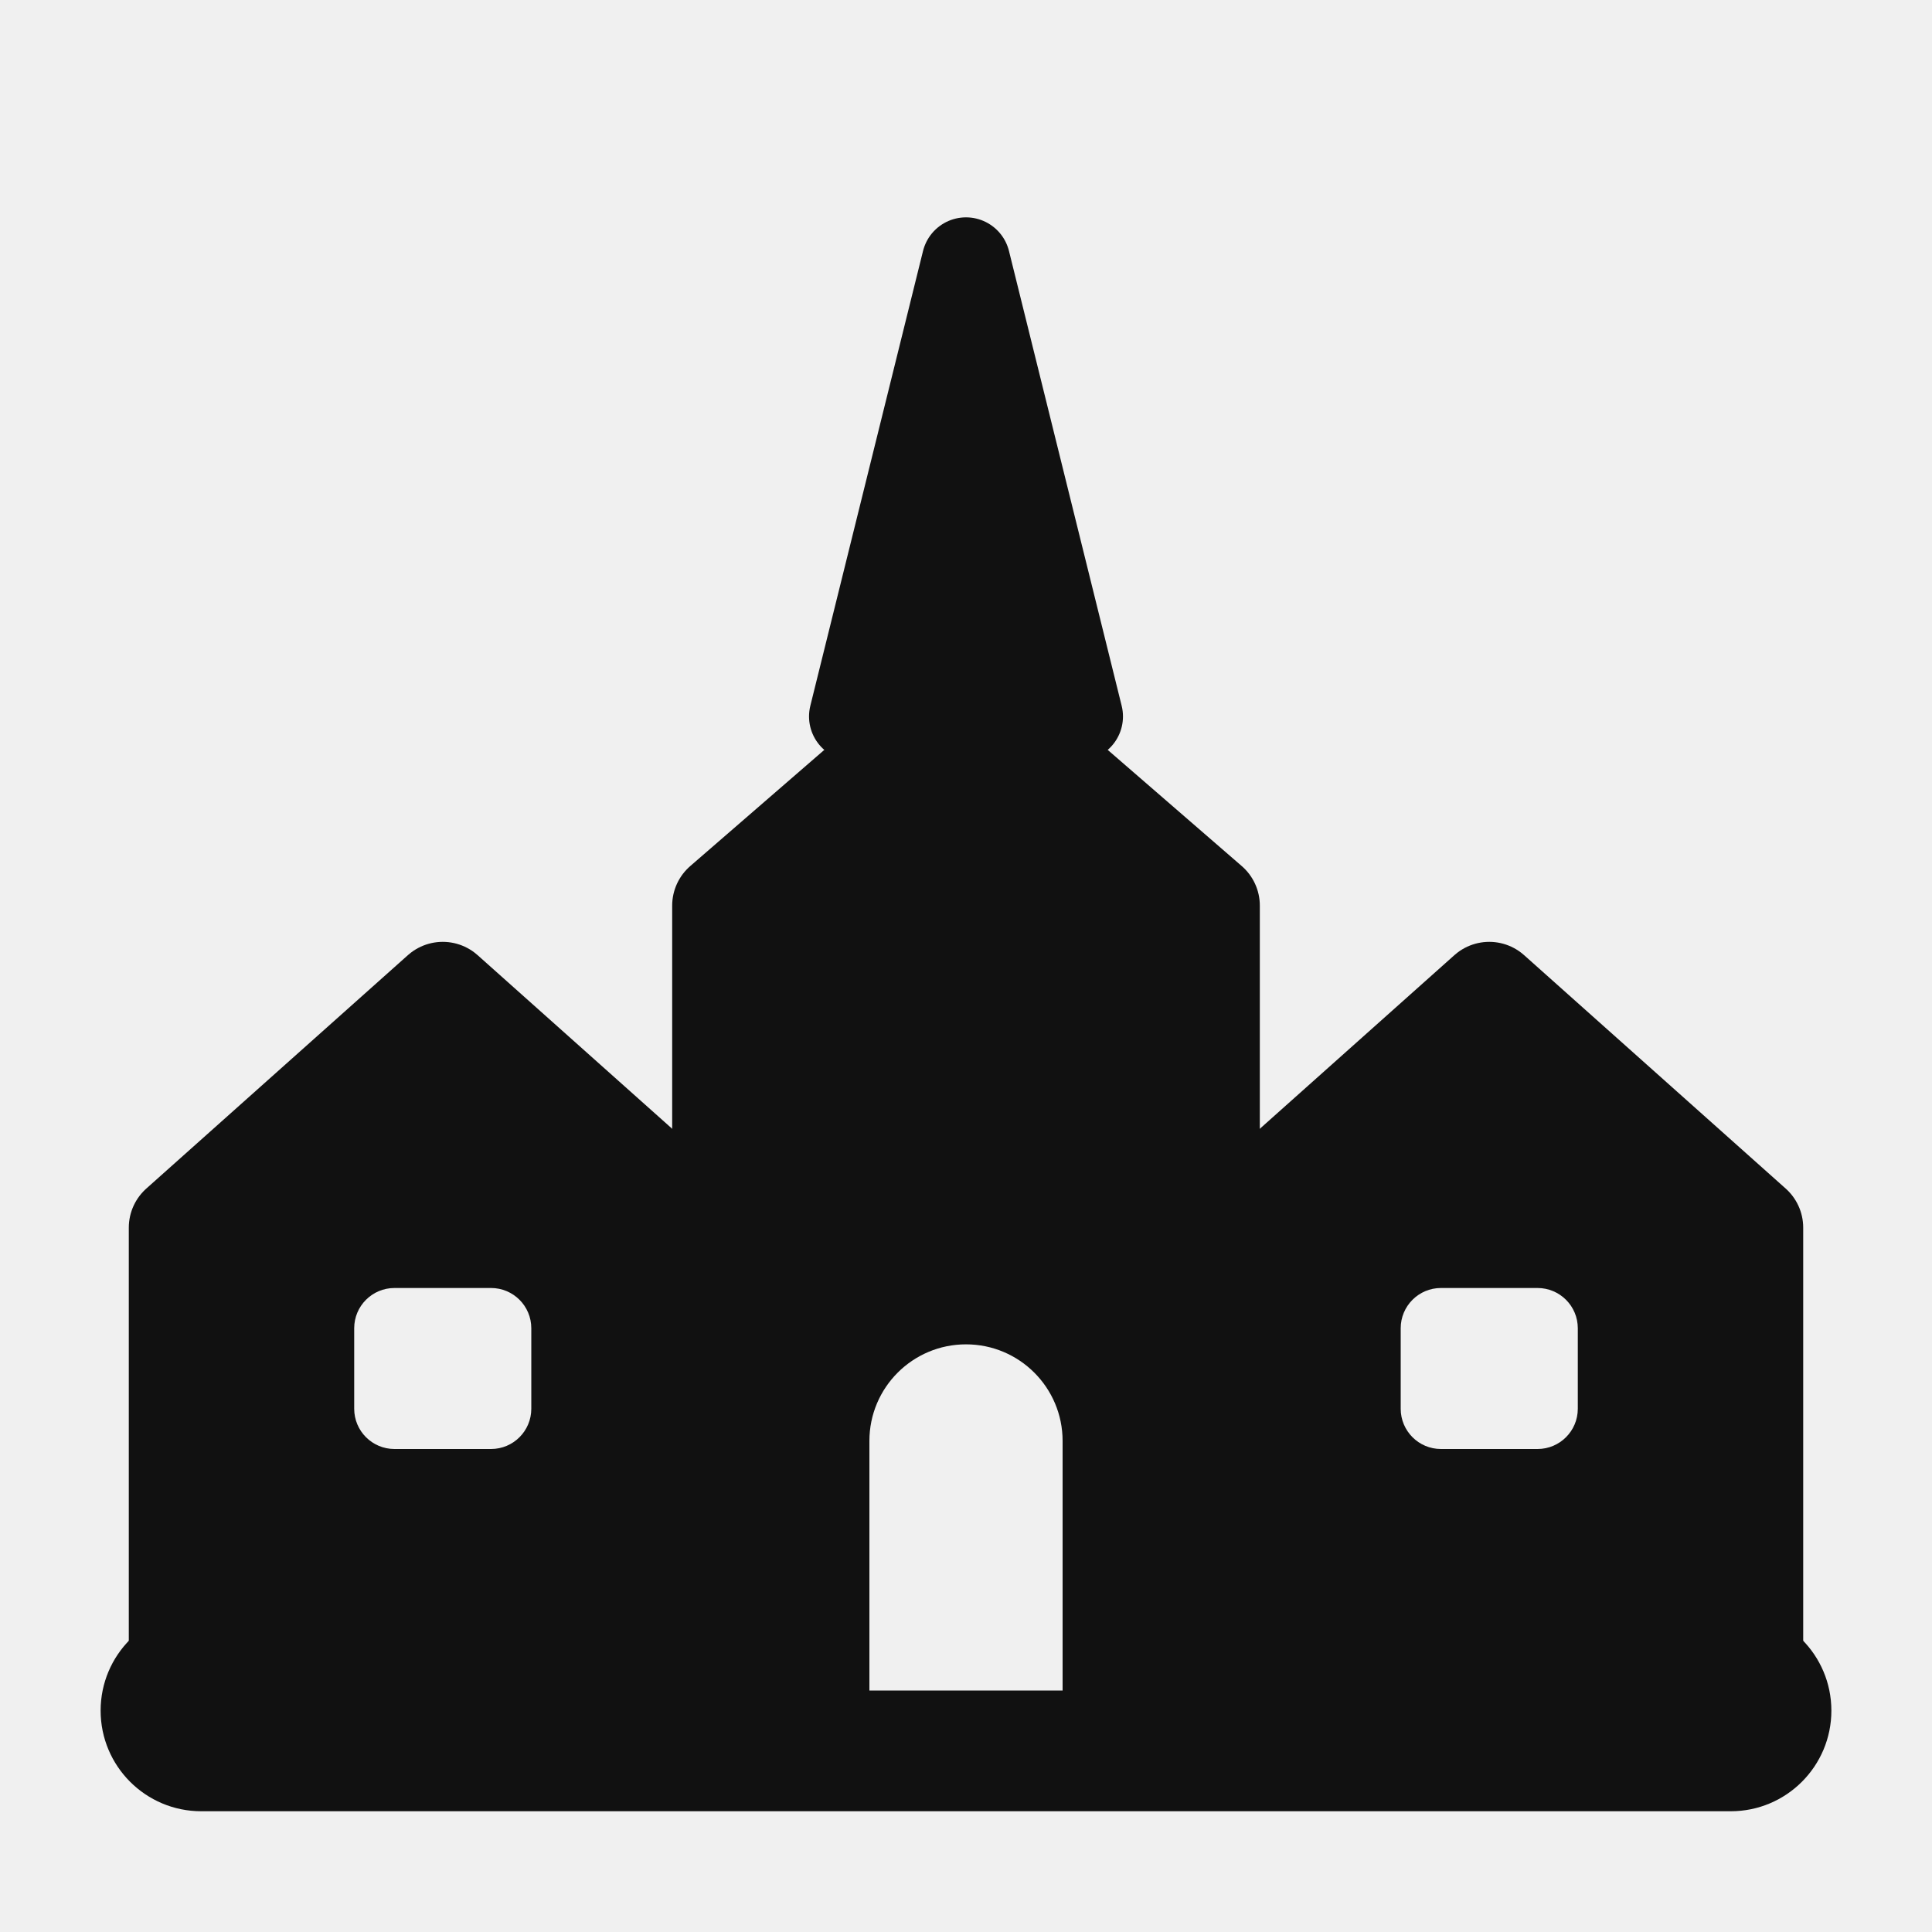
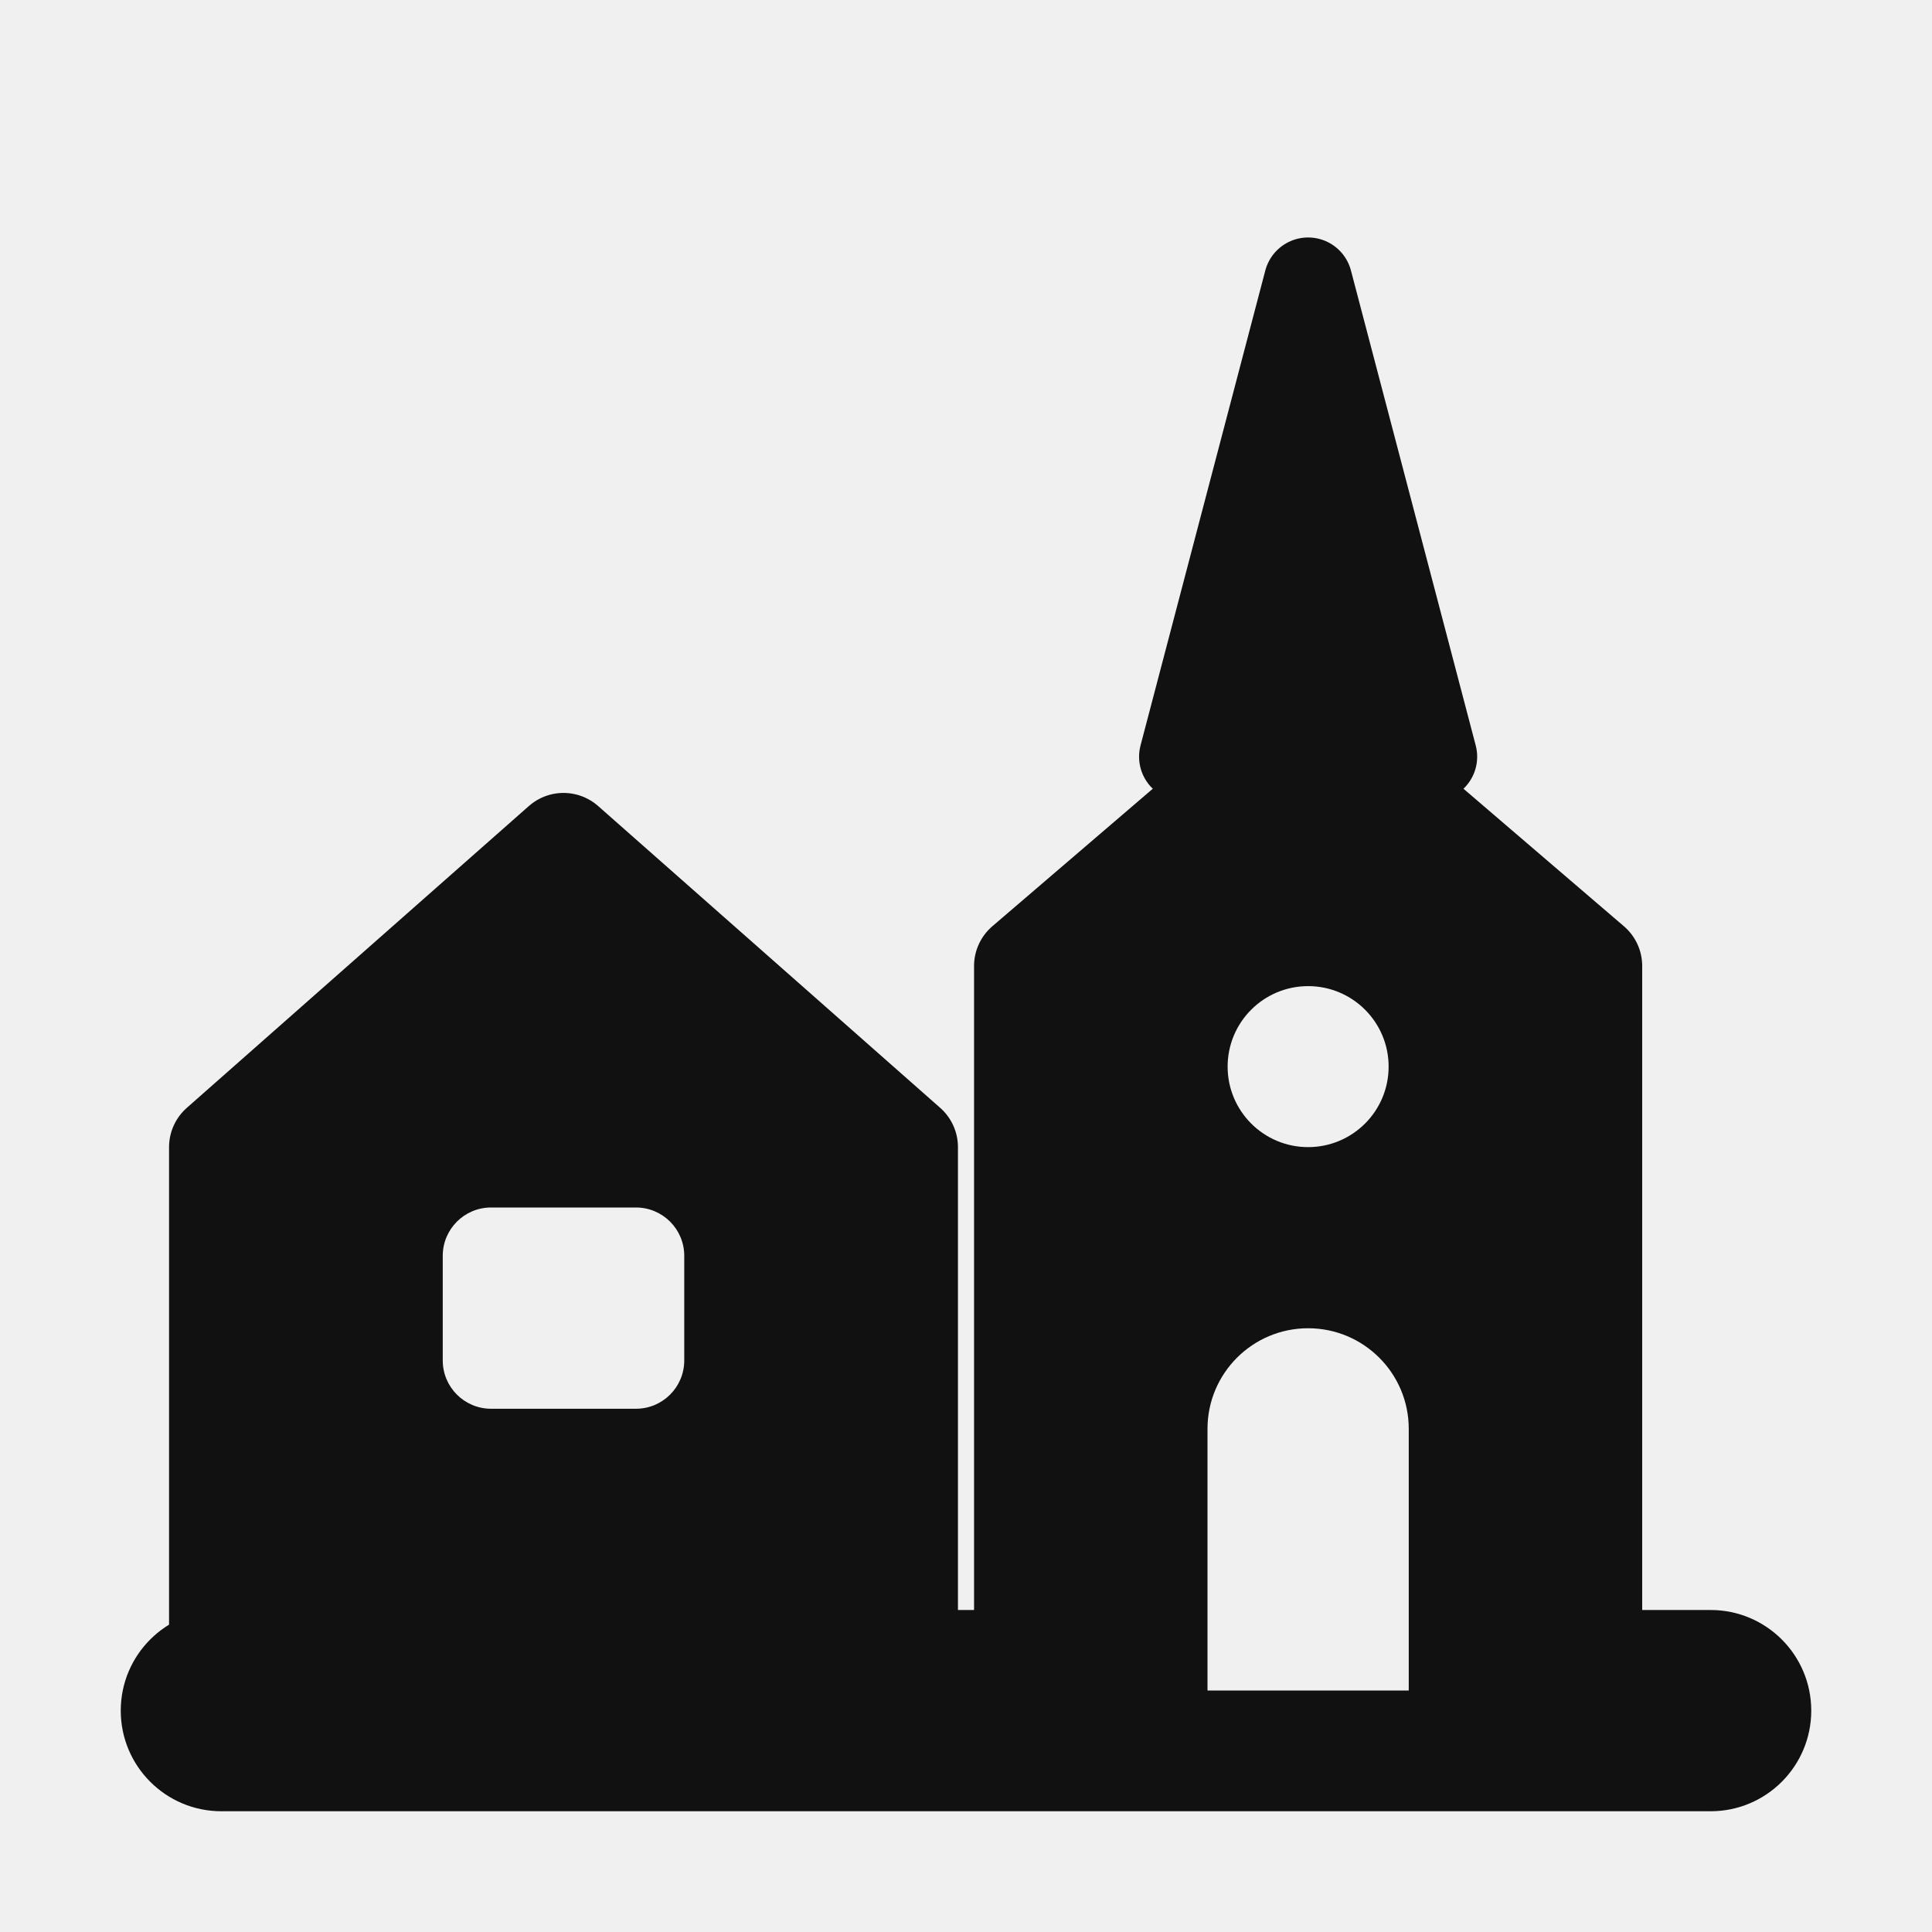
<svg xmlns="http://www.w3.org/2000/svg" viewBox="0 0 48 48" width="48" height="48">
  <defs>
    <mask id="mvilles-9">
      <rect width="48" height="48" fill="#fff" />
      <g fill="#000">
-         <path d="M21.6 42v-6.2a2.4 2.4 0 014.8 0V42z" />
-         <rect x="8.8" y="32" width="4.4" height="4" rx="1" />
-         <rect x="34.8" y="32" width="4.4" height="4" rx="1" />
+         <rect x="11" y="30" width="6" height="5" rx="1.2" />
+         <path d="M30 42v-6.5a2.5 2.5 0 015 0V42z" />
+         <circle cx="32.5" cy="26.5" r="2" />
      </g>
    </mask>
  </defs>
  <g mask="url(#mvilles-9)" fill="#111111">
-     <path d="M4.5 41V30.5l6.5-5.8 6.5 5.8V41zM30.5 41V30.5l6.5-5.8 6.5 5.8V41z" stroke="#111111" stroke-width="2.6" stroke-linecap="round" stroke-linejoin="round" />
-     <path d="M18 41V22.5l6-5.2 6 5.2V41z" stroke="#111111" stroke-width="2.6" stroke-linecap="round" stroke-linejoin="round" />
-     <path d="M21.2 17.8L24 6.5l2.8 11.3z" stroke="#111111" stroke-width="2.2" stroke-linecap="round" stroke-linejoin="round" />
-     <rect x="2.5" y="40" width="43" height="5" rx="2.5" />
+     <path d="M5.5 41V28.5l8.5-7.5 8.5 7.5V41z" stroke="#111111" stroke-width="2.6" stroke-linecap="round" stroke-linejoin="round" />
+     <path d="M25.5 41V24l7-6 7 6v17z" stroke="#111111" stroke-width="2.6" stroke-linecap="round" stroke-linejoin="round" />
+     <path d="M29.4 18.8L32.5 7l3.1 11.8z" stroke="#111111" stroke-width="2.2" stroke-linecap="round" stroke-linejoin="round" />
+     <rect x="3" y="40" width="42" height="5" rx="2.5" />
  </g>
</svg>
